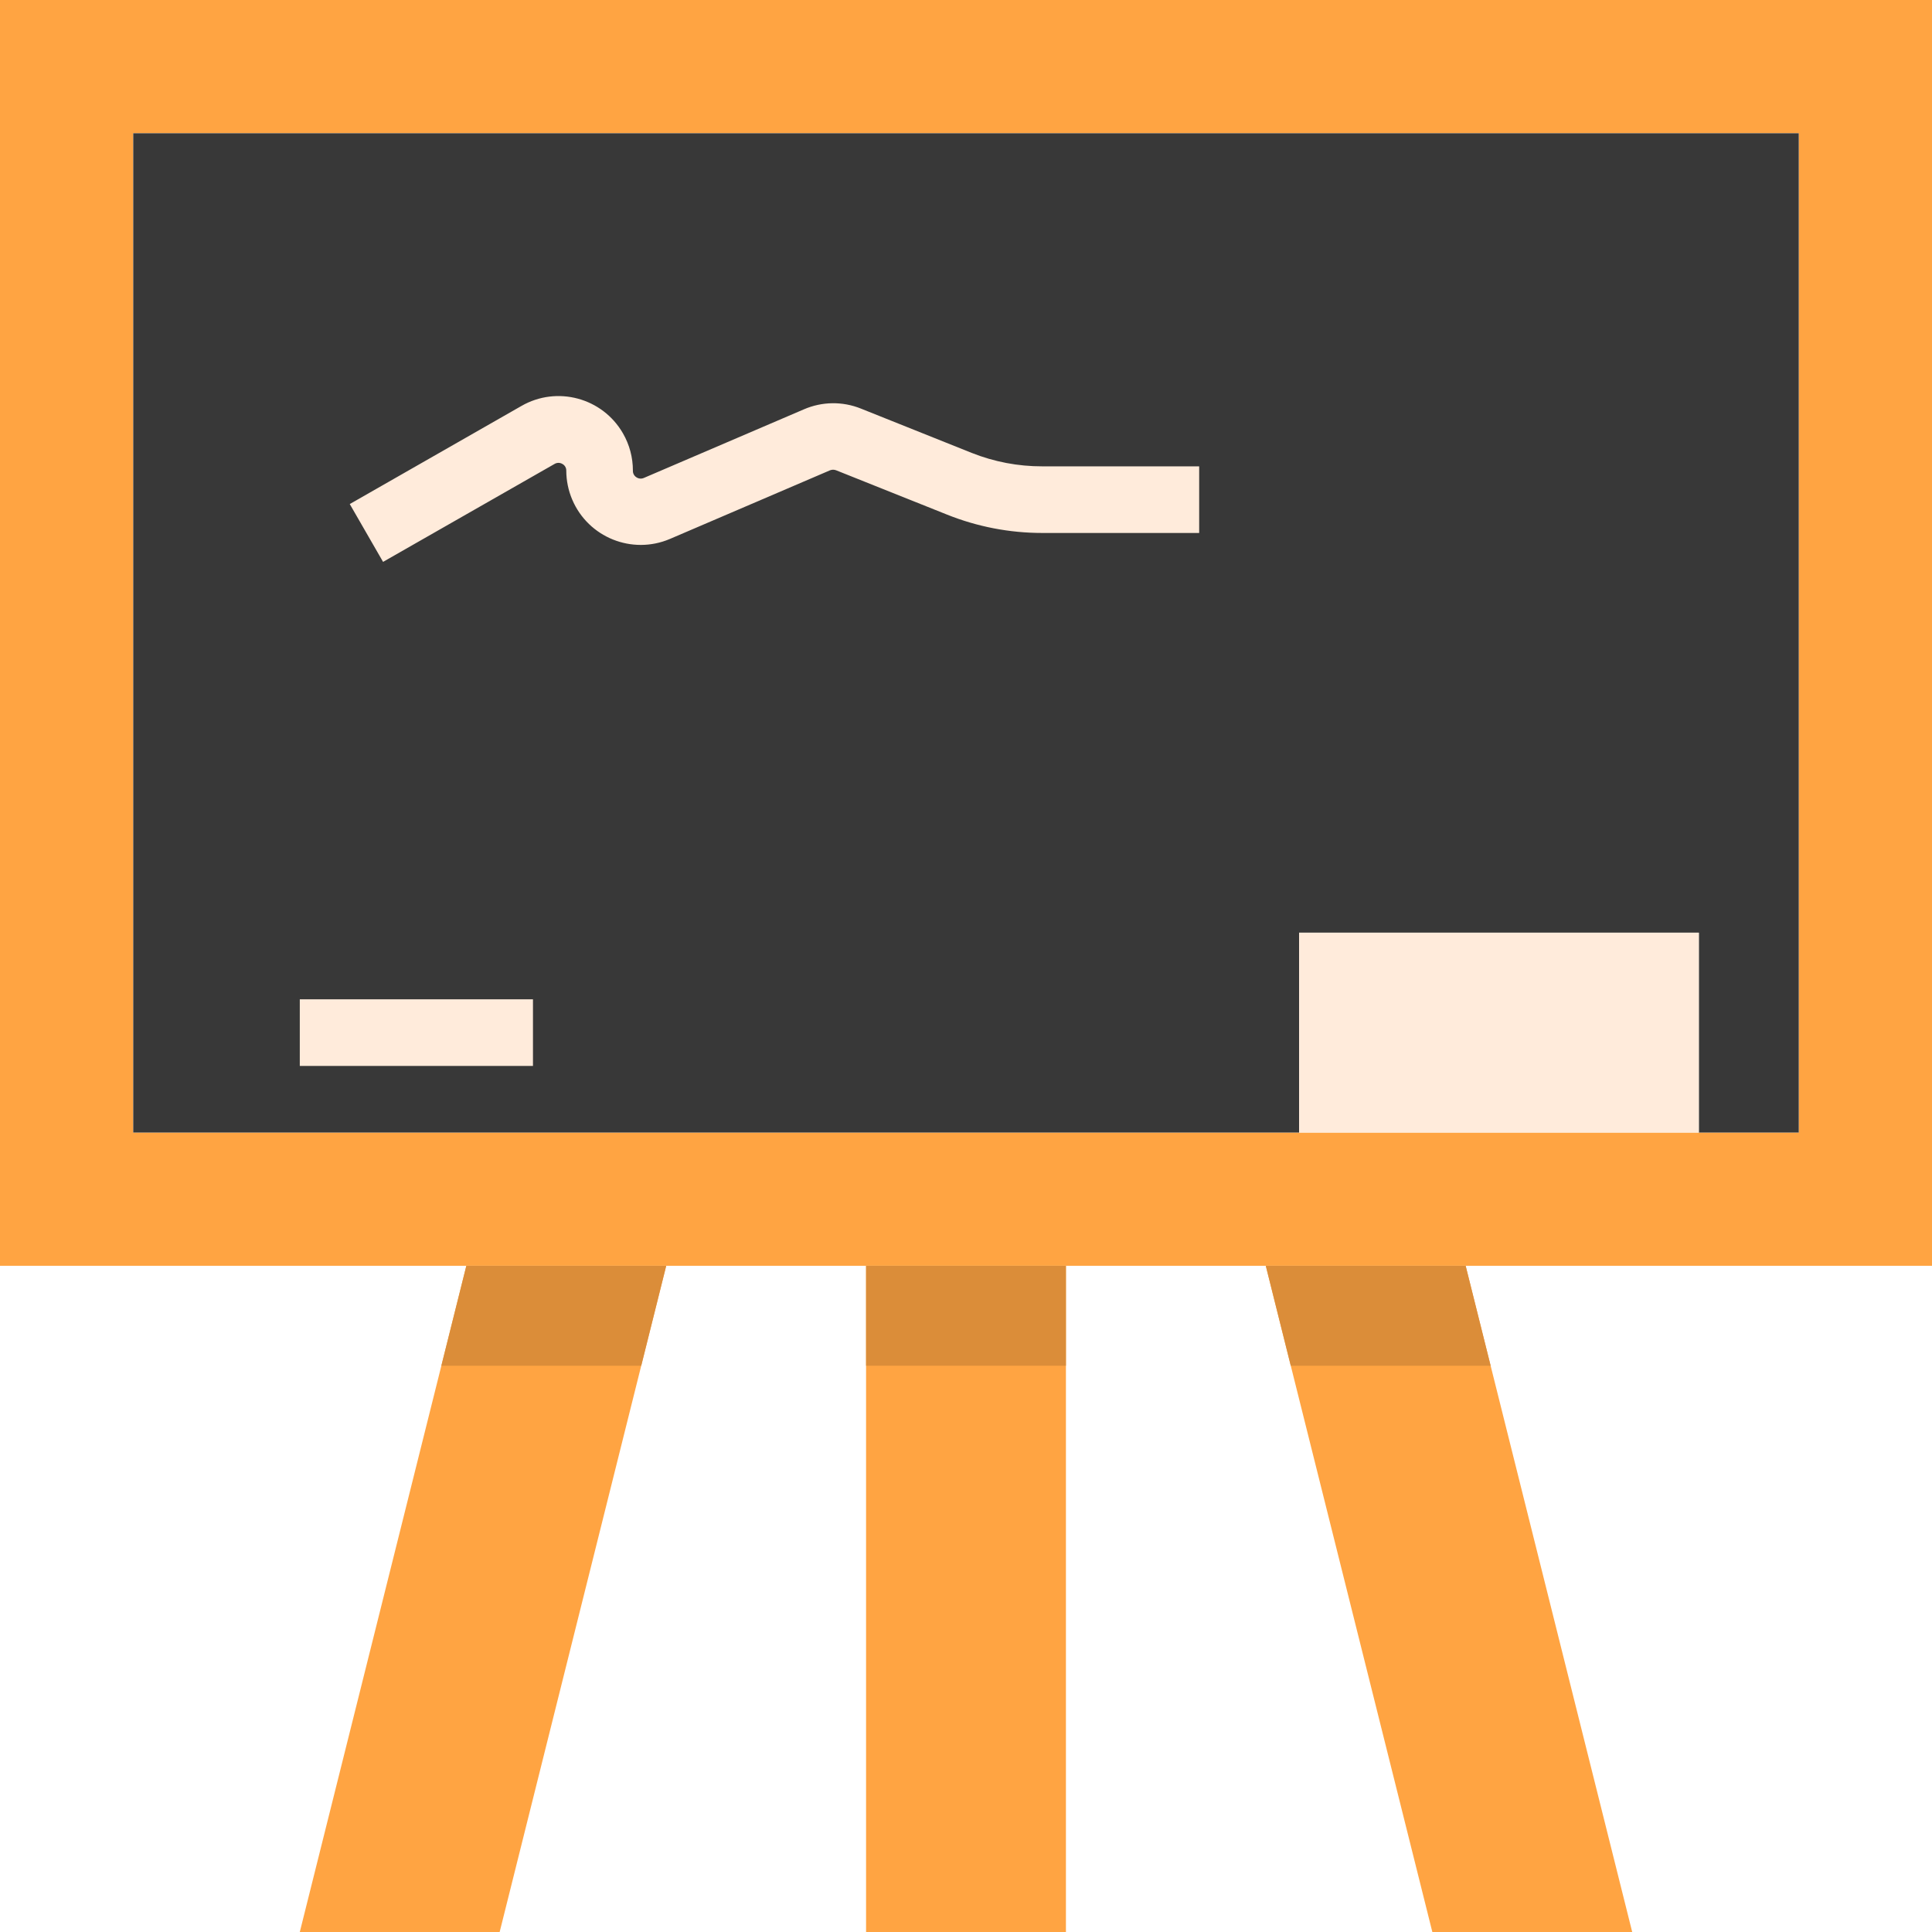
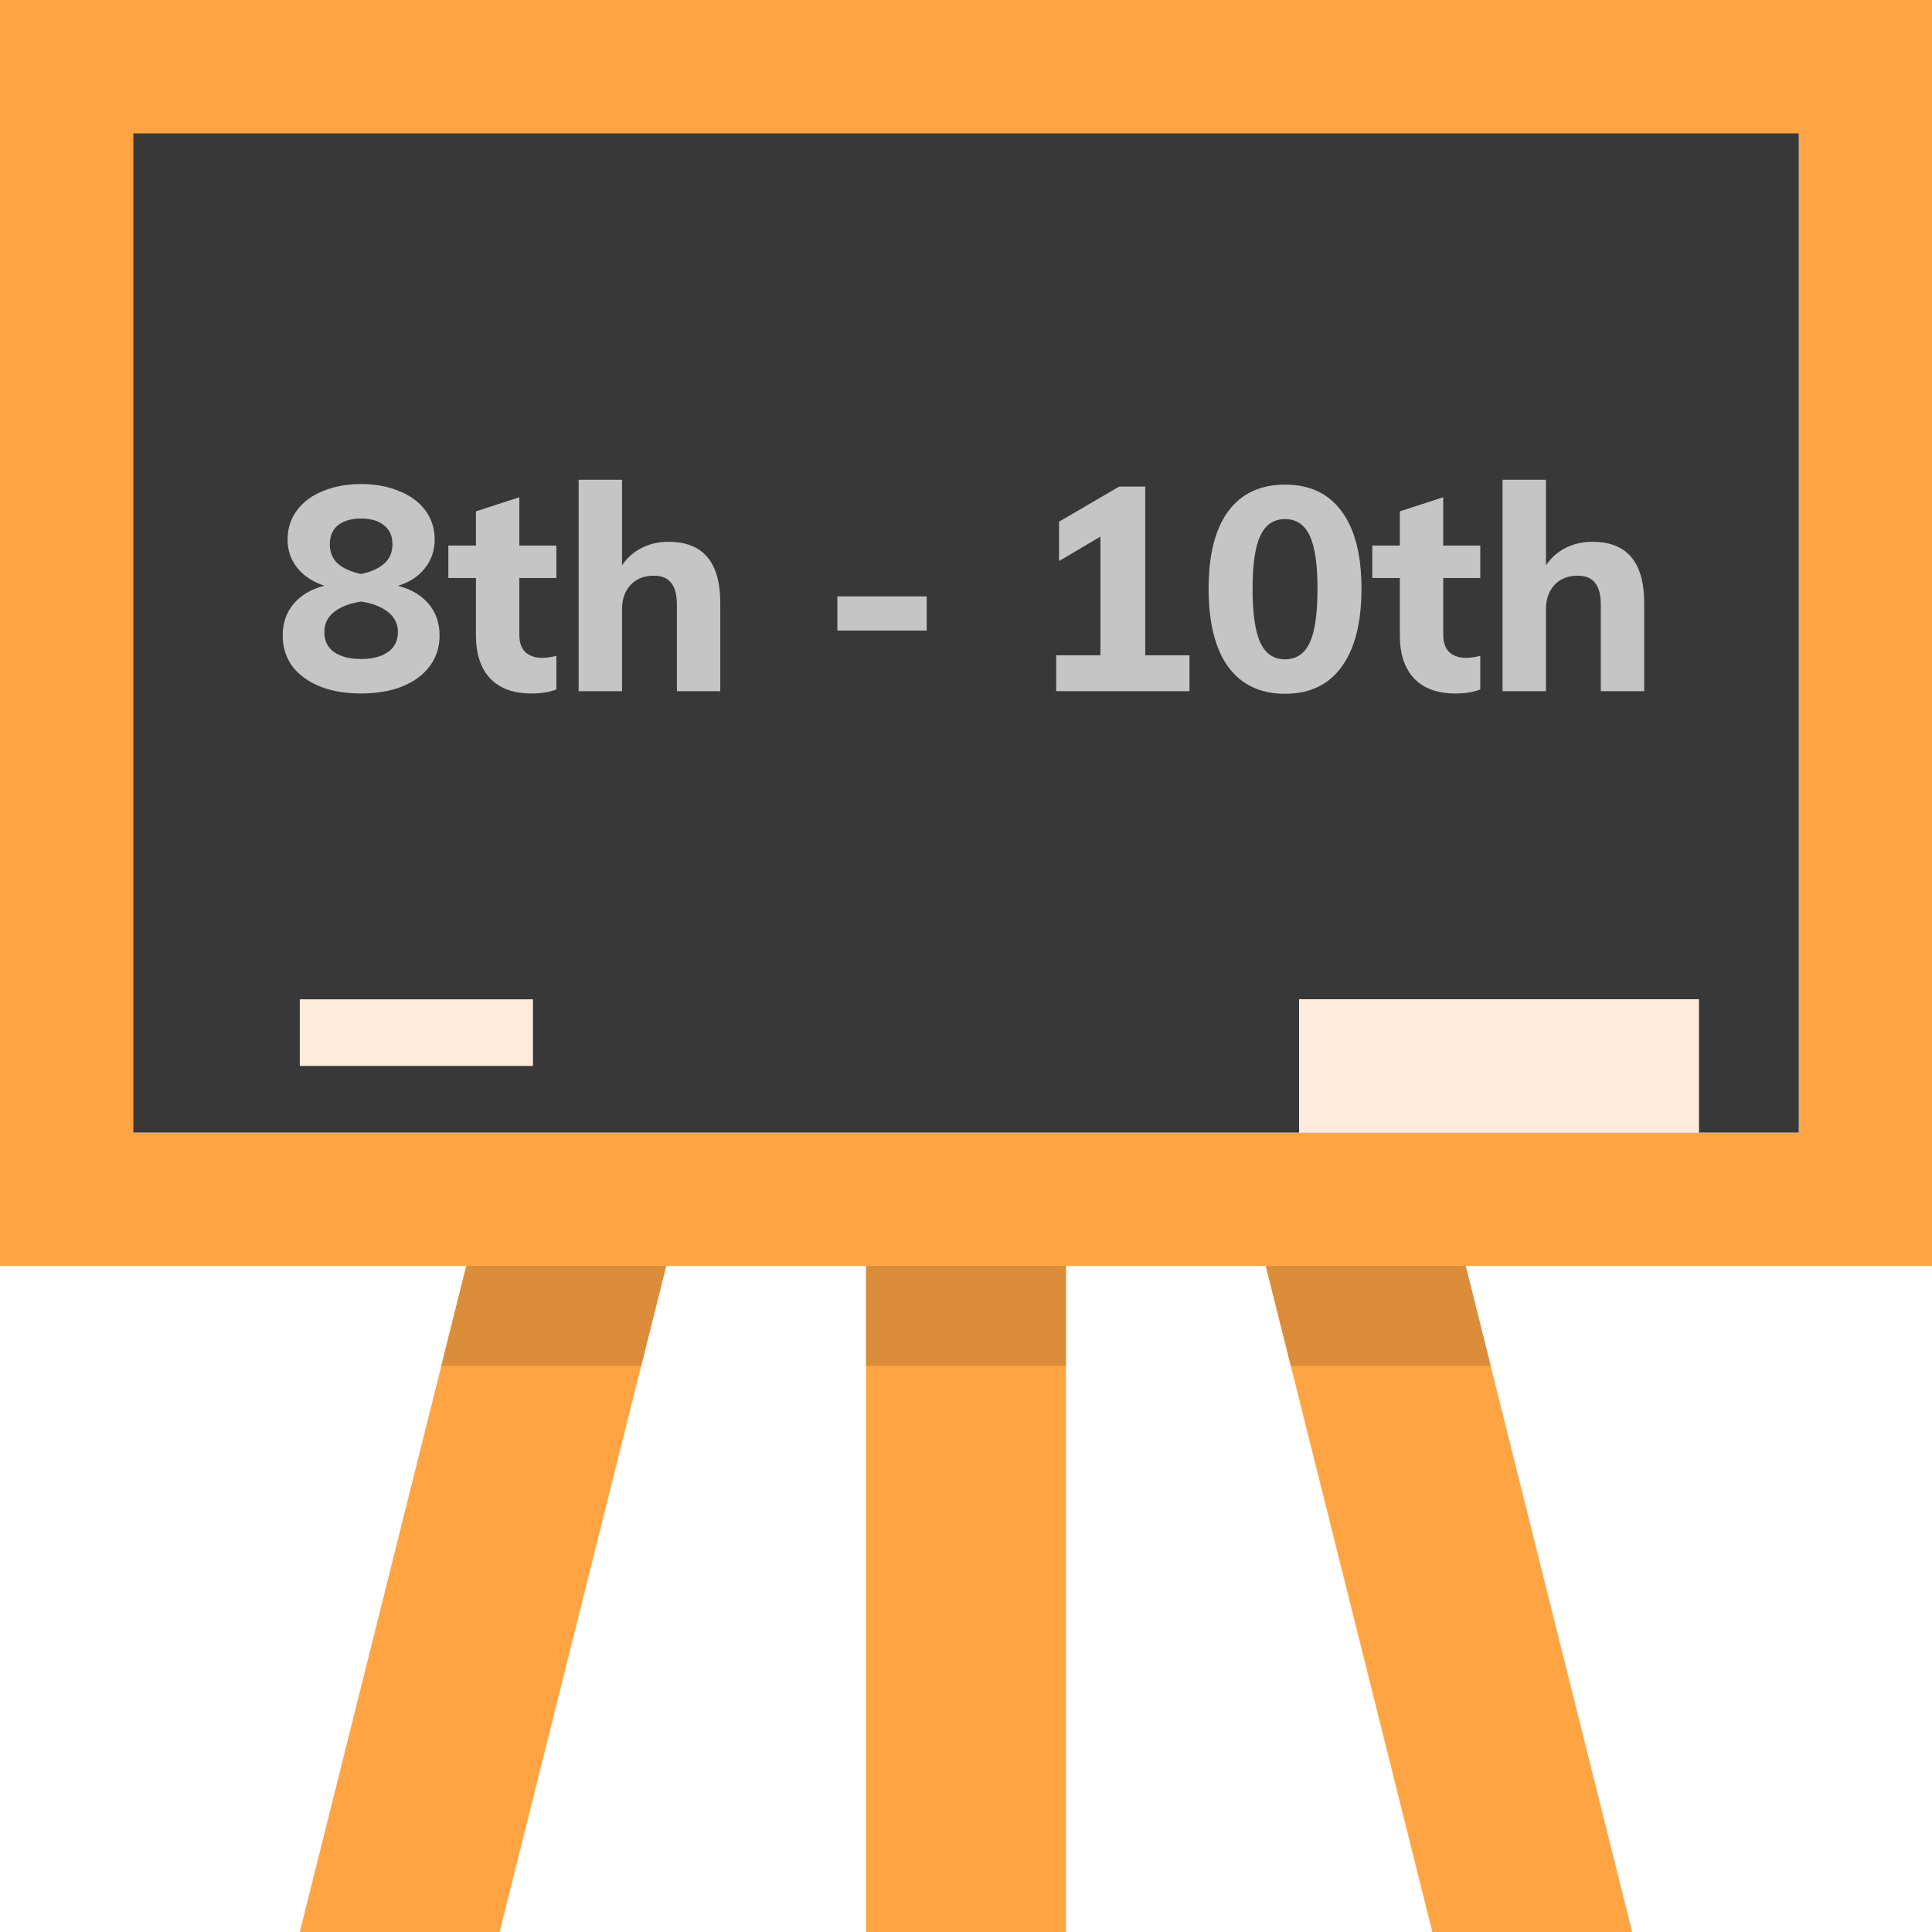
- <svg xmlns="http://www.w3.org/2000/svg" version="1.1" id="Capa_1" x="0px" y="0px" viewBox="0 0 464 464" style="enable-background:new 0 0 464 464;" xml:space="preserve">
-   <path style="fill:#FFA442;" d="M0,304h464V0H0V304z M32,32h400v240H32V32z" />
-   <polygon style="fill:#383838;" points="32,32 32,272 312,272 312,248 312,224 408,224 408,248 408,272 432,272 432,32 " />
-   <polygon style="fill:#FFEBDB;" points="312,224 312,248 312,272 408,272 408,248 408,224 " />
-   <g>
-     <polygon style="fill:#FFA442;" points="72,464 120,464 160,304 112,304  " />
-     <polygon style="fill:#FFA442;" points="344,464 392,464 352,304 304,304  " />
-     <rect x="208" y="304" style="fill:#FFA442;" width="48" height="160" />
-   </g>
-   <g>
-     <polygon style="fill:#DB8D39;" points="154,328 160,304 112,304 106,328  " />
-     <polygon style="fill:#DB8D39;" points="358,328 352,304 304,304 310,328  " />
-     <rect x="208" y="304" style="fill:#DB8D39;" width="48" height="24" />
-   </g>
-   <g>
-     <rect x="72" y="240" style="fill:#FFEBDB;" width="56" height="16" />
-     <path style="fill:#FFEBDB;" d="M92,134.944l-8-13.888l41.216-23.552c8.556-4.922,19.481-1.976,24.403,6.579   c1.565,2.72,2.386,5.803,2.381,8.941c-0.026,0.645,0.294,1.255,0.84,1.6c0.525,0.354,1.194,0.417,1.776,0.168l38.48-16.496   c4.35-1.878,9.27-1.938,13.664-0.168l26.624,10.648c5.389,2.143,11.137,3.237,16.936,3.224H288v16h-37.68   c-7.835,0.002-15.599-1.495-22.872-4.408L200.8,112.944c-0.463-0.18-0.977-0.18-1.44,0l-38.48,16.496   c-9.087,3.866-19.587-0.366-23.453-9.453c-0.937-2.202-1.422-4.57-1.427-6.963c0.015-0.667-0.347-1.286-0.936-1.6   c-0.578-0.348-1.302-0.348-1.88,0L92,134.944z" />
-   </g>
-   <g>
- </g>
-   <g>
- </g>
-   <g>
- </g>
-   <g>
- </g>
-   <g>
- </g>
-   <g>
- </g>
-   <g>
- </g>
-   <g>
- </g>
-   <g>
- </g>
-   <g>
- </g>
-   <g>
- </g>
-   <g>
- </g>
-   <g>
- </g>
-   <g>
- </g>
-   <g>
- </g>
+ <svg xmlns="http://www.w3.org/2000/svg" width="464" height="464" viewBox="0 0 464 464" fill="none">
+   <path d="M0 304H464V0H0V304ZM32 32H432V272H32V32Z" fill="#FFA442" />
+   <path d="M32 32V272H312V248V240H357H408V248V272H432V32H32Z" fill="#383838" />
+   <path d="M312 240V256V272H408V256V240H312Z" fill="#FFEBDB" />
+   <path d="M72 464H120L160 304H112L72 464Z" fill="#FFA442" />
+   <path d="M344 464H392L352 304H304L344 464Z" fill="#FFA442" />
+   <path d="M256 304H208V464H256V304Z" fill="#FFA442" />
+   <path d="M154 328L160 304H112L106 328H154Z" fill="#DB8D39" />
+   <path d="M358 328L352 304H304L310 328H358Z" fill="#DB8D39" />
+   <path d="M256 304H208V328H256V304Z" fill="#DB8D39" />
+   <path d="M128 240H72V256H128V240Z" fill="#FFEBDB" />
+   <path d="M95.563 140.677C98.737 141.505 101.198 142.954 102.946 145.024C104.694 147.094 105.568 149.624 105.568 152.614C105.568 155.466 104.763 157.95 103.153 160.066C101.589 162.136 99.381 163.746 96.529 164.896C93.677 166 90.411 166.552 86.731 166.552C83.051 166.552 79.785 166 76.933 164.896C74.081 163.746 71.85 162.136 70.24 160.066C68.676 157.95 67.894 155.466 67.894 152.614C67.894 149.624 68.768 147.094 70.516 145.024C72.31 142.908 74.771 141.459 77.899 140.677C75.139 139.757 72.977 138.331 71.413 136.399C69.849 134.467 69.067 132.19 69.067 129.568C69.067 126.9 69.826 124.554 71.344 122.53C72.862 120.506 74.955 118.965 77.623 117.907C80.337 116.803 83.373 116.251 86.731 116.251C90.089 116.251 93.102 116.803 95.77 117.907C98.484 118.965 100.6 120.506 102.118 122.53C103.636 124.554 104.395 126.9 104.395 129.568C104.395 132.236 103.59 134.559 101.98 136.537C100.416 138.515 98.277 139.895 95.563 140.677ZM86.731 124.531C84.431 124.531 82.591 125.06 81.211 126.118C79.877 127.176 79.21 128.717 79.21 130.741C79.21 132.673 79.877 134.237 81.211 135.433C82.591 136.583 84.431 137.388 86.731 137.848C89.031 137.388 90.848 136.583 92.182 135.433C93.562 134.237 94.252 132.673 94.252 130.741C94.252 128.717 93.562 127.176 92.182 126.118C90.848 125.06 89.031 124.531 86.731 124.531ZM86.731 158.272C89.445 158.272 91.584 157.72 93.148 156.616C94.758 155.512 95.563 153.902 95.563 151.786C95.563 149.808 94.758 148.198 93.148 146.956C91.584 145.714 89.445 144.886 86.731 144.472C84.017 144.886 81.855 145.714 80.245 146.956C78.681 148.198 77.899 149.808 77.899 151.786C77.899 153.902 78.681 155.512 80.245 156.616C81.855 157.72 84.017 158.272 86.731 158.272ZM124.723 138.814V152.407C124.723 154.339 125.229 155.765 126.241 156.685C127.253 157.559 128.564 157.996 130.174 157.996C131.186 157.996 132.336 157.835 133.624 157.513V165.586C131.968 166.23 129.967 166.552 127.621 166.552C123.297 166.552 119.985 165.333 117.685 162.895C115.431 160.457 114.304 157.03 114.304 152.614V138.814H107.68V131.017H114.304V122.806L124.723 119.425V131.017H133.624V138.814H124.723ZM160.567 130.12C168.847 130.12 172.987 135.019 172.987 144.817V166H162.568V145.3C162.568 142.862 162.108 141.091 161.188 139.987C160.314 138.837 158.911 138.262 156.979 138.262C154.679 138.262 152.839 138.998 151.459 140.47C150.079 141.942 149.389 143.92 149.389 146.404V166H138.97V115.216H149.389V135.778C150.631 133.938 152.218 132.535 154.15 131.569C156.082 130.603 158.221 130.12 160.567 130.12ZM201.107 143.23H222.566V151.441H201.107V143.23ZM285.672 157.375V166H253.656V157.375H264.282V128.878L254.346 134.743V125.29L268.767 116.872H275.046V157.375H285.672ZM308.622 166.621C302.688 166.621 298.134 164.459 294.96 160.135C291.832 155.811 290.268 149.555 290.268 141.367C290.268 133.271 291.832 127.084 294.96 122.806C298.134 118.528 302.688 116.389 308.622 116.389C314.556 116.389 319.087 118.528 322.215 122.806C325.389 127.084 326.976 133.271 326.976 141.367C326.976 149.555 325.389 155.811 322.215 160.135C319.087 164.459 314.556 166.621 308.622 166.621ZM308.622 158.341C311.336 158.341 313.314 157.007 314.556 154.339C315.798 151.671 316.419 147.347 316.419 141.367C316.419 135.525 315.798 131.293 314.556 128.671C313.314 126.003 311.336 124.669 308.622 124.669C305.908 124.669 303.93 126.003 302.688 128.671C301.446 131.293 300.825 135.525 300.825 141.367C300.825 147.347 301.446 151.671 302.688 154.339C303.93 157.007 305.908 158.341 308.622 158.341ZM346.614 138.814V152.407C346.614 154.339 347.12 155.765 348.132 156.685C349.144 157.559 350.455 157.996 352.065 157.996C353.077 157.996 354.227 157.835 355.515 157.513V165.586C353.859 166.23 351.858 166.552 349.512 166.552C345.188 166.552 341.876 165.333 339.576 162.895C337.322 160.457 336.195 157.03 336.195 152.614V138.814H329.571V131.017H336.195V122.806L346.614 119.425V131.017H355.515V138.814H346.614ZM382.459 130.12C390.739 130.12 394.879 135.019 394.879 144.817V166H384.46V145.3C384.46 142.862 384 141.091 383.08 139.987C382.206 138.837 380.803 138.262 378.871 138.262C376.571 138.262 374.731 138.998 373.351 140.47C371.971 141.942 371.281 143.92 371.281 146.404V166H360.862V115.216H371.281V135.778C372.523 133.938 374.11 132.535 376.042 131.569C377.974 130.603 380.113 130.12 382.459 130.12Z" fill="#C5C5C5" />
</svg>
